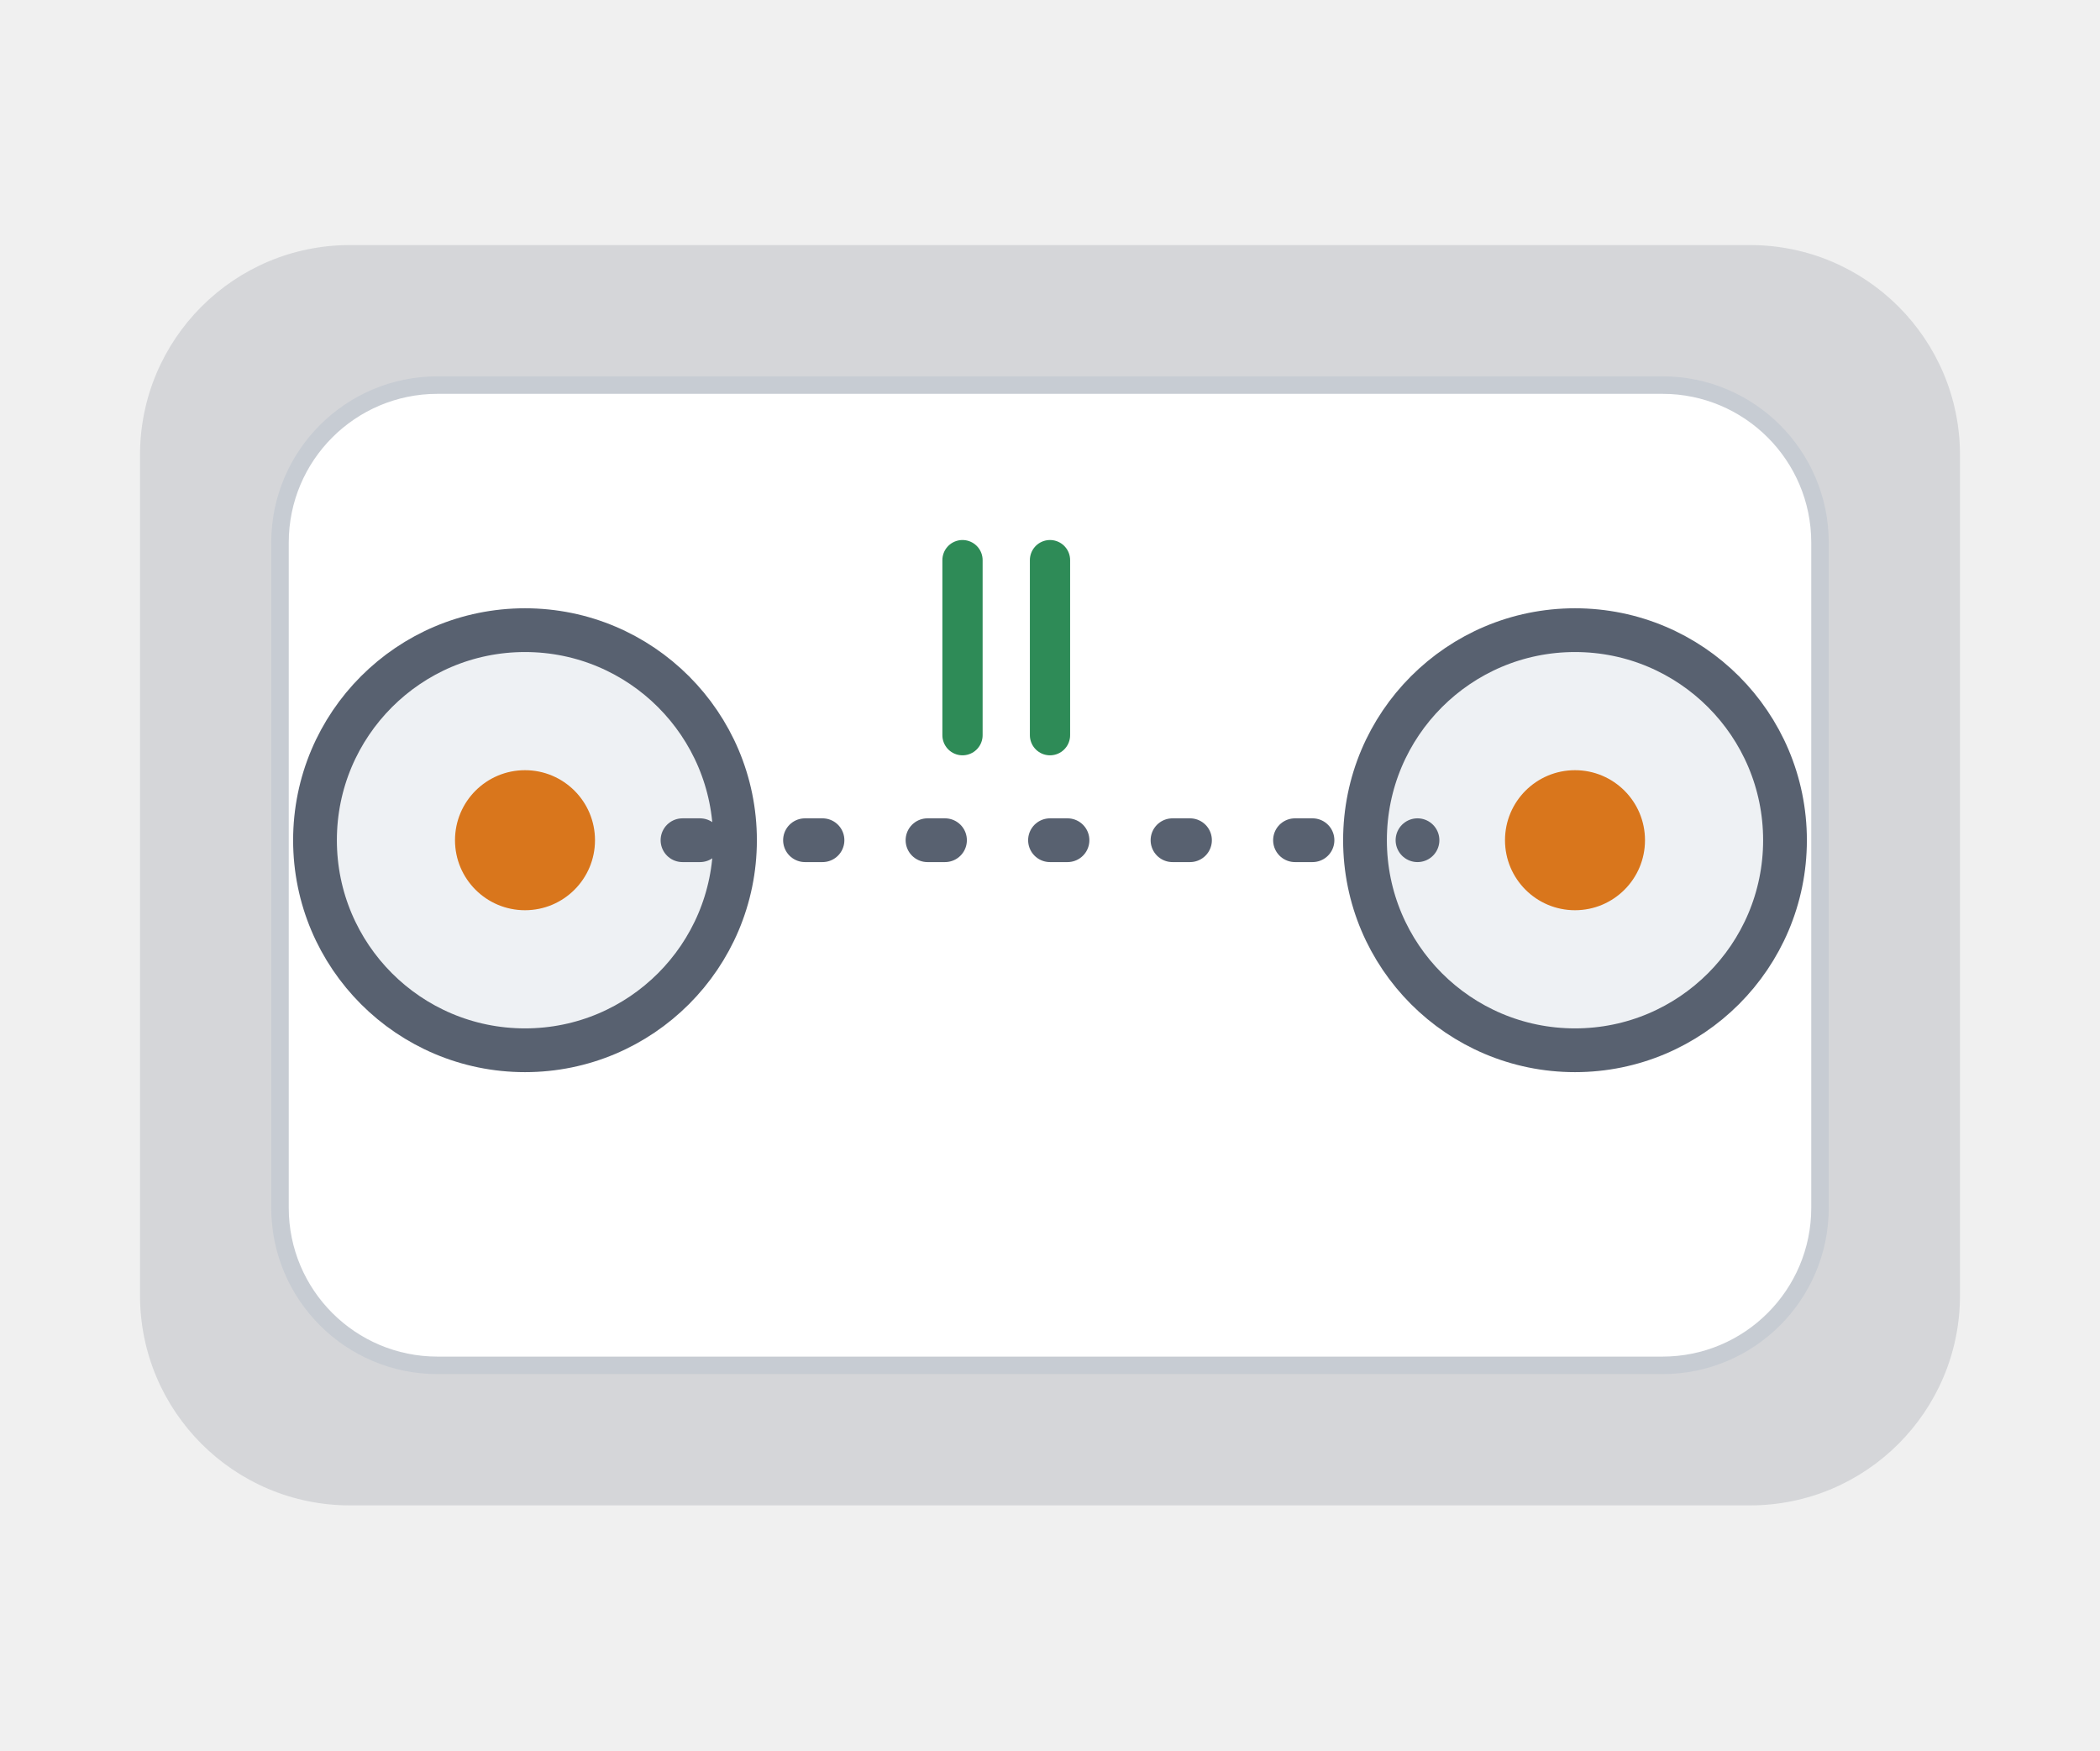
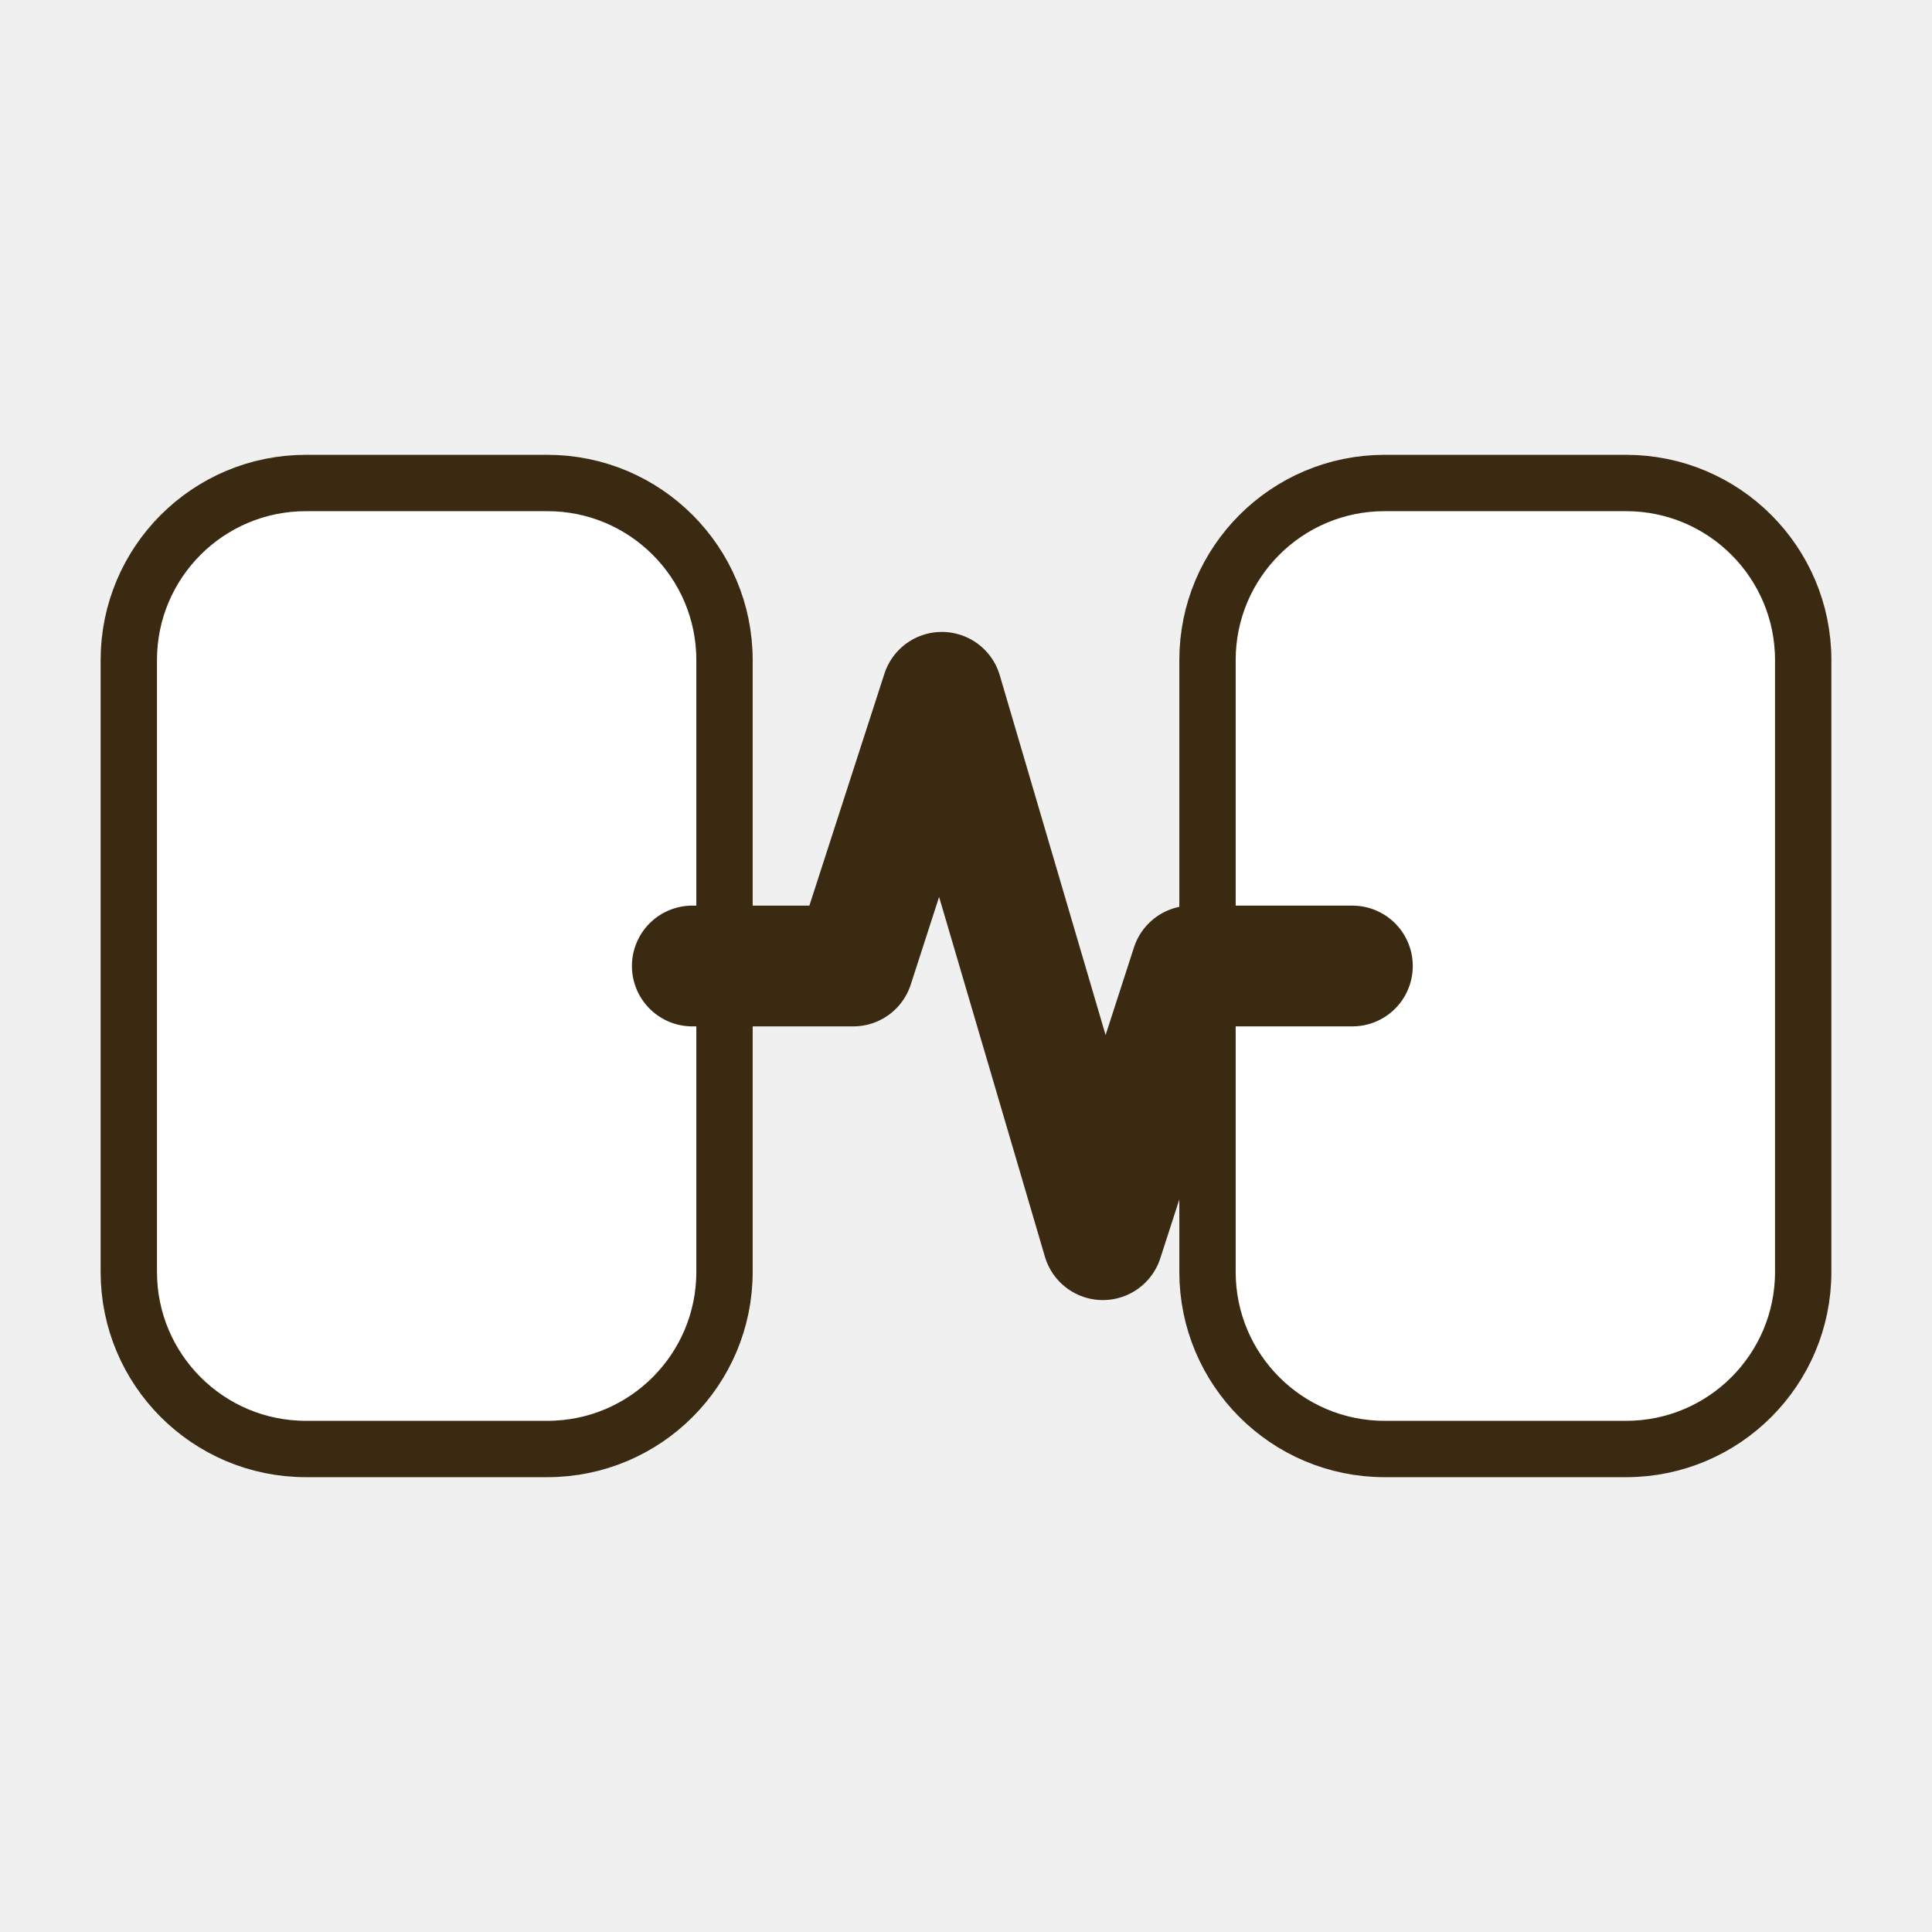
- <svg xmlns="http://www.w3.org/2000/svg" viewBox="0 0 120 100">
-   <rect x="8" y="14" width="104" height="72" rx="12" fill="#586170" opacity=".18" />
-   <rect x="16" y="22" width="88" height="56" rx="9" fill="#ffffff" stroke="#c7ccd3" />
-   <path d="M30 36 a12 12 0 1 1 0 24 a12 12 0 1 1 0 -24" fill="#eef1f4" stroke="#586170" stroke-width="2.5" />
-   <path d="M90 36 a12 12 0 1 1 0 24 a12 12 0 1 1 0 -24" fill="#eef1f4" stroke="#586170" stroke-width="2.5" />
-   <path d="M39 48 h42" stroke="#586170" stroke-width="2.5" stroke-linecap="round" stroke-dasharray="1 6" />
-   <circle cx="30" cy="48" r="4" fill="#d9761c" />
-   <circle cx="90" cy="48" r="4" fill="#d9761c" />
-   <path d="M55 32 v10 M60 32 v10" stroke="#2e8b57" stroke-width="2.3" stroke-linecap="round" />
+ <svg xmlns="http://www.w3.org/2000/svg" viewBox="0 0 24 24">
+   <rect x="1.6" y="6" width="7.4" height="12" rx="2.2" fill="#ffffff" stroke="#3a2a12" stroke-width="0.7" />
+   <rect x="15" y="6" width="7.4" height="12" rx="2.2" fill="#ffffff" stroke="#3a2a12" stroke-width="0.7" />
+   <path d="M8.6 12h2l1.1-3.4 2 6.8 1.1-3.4h2" fill="none" stroke="#3a2a12" stroke-width="1.5" stroke-linecap="round" stroke-linejoin="round" />
</svg>
